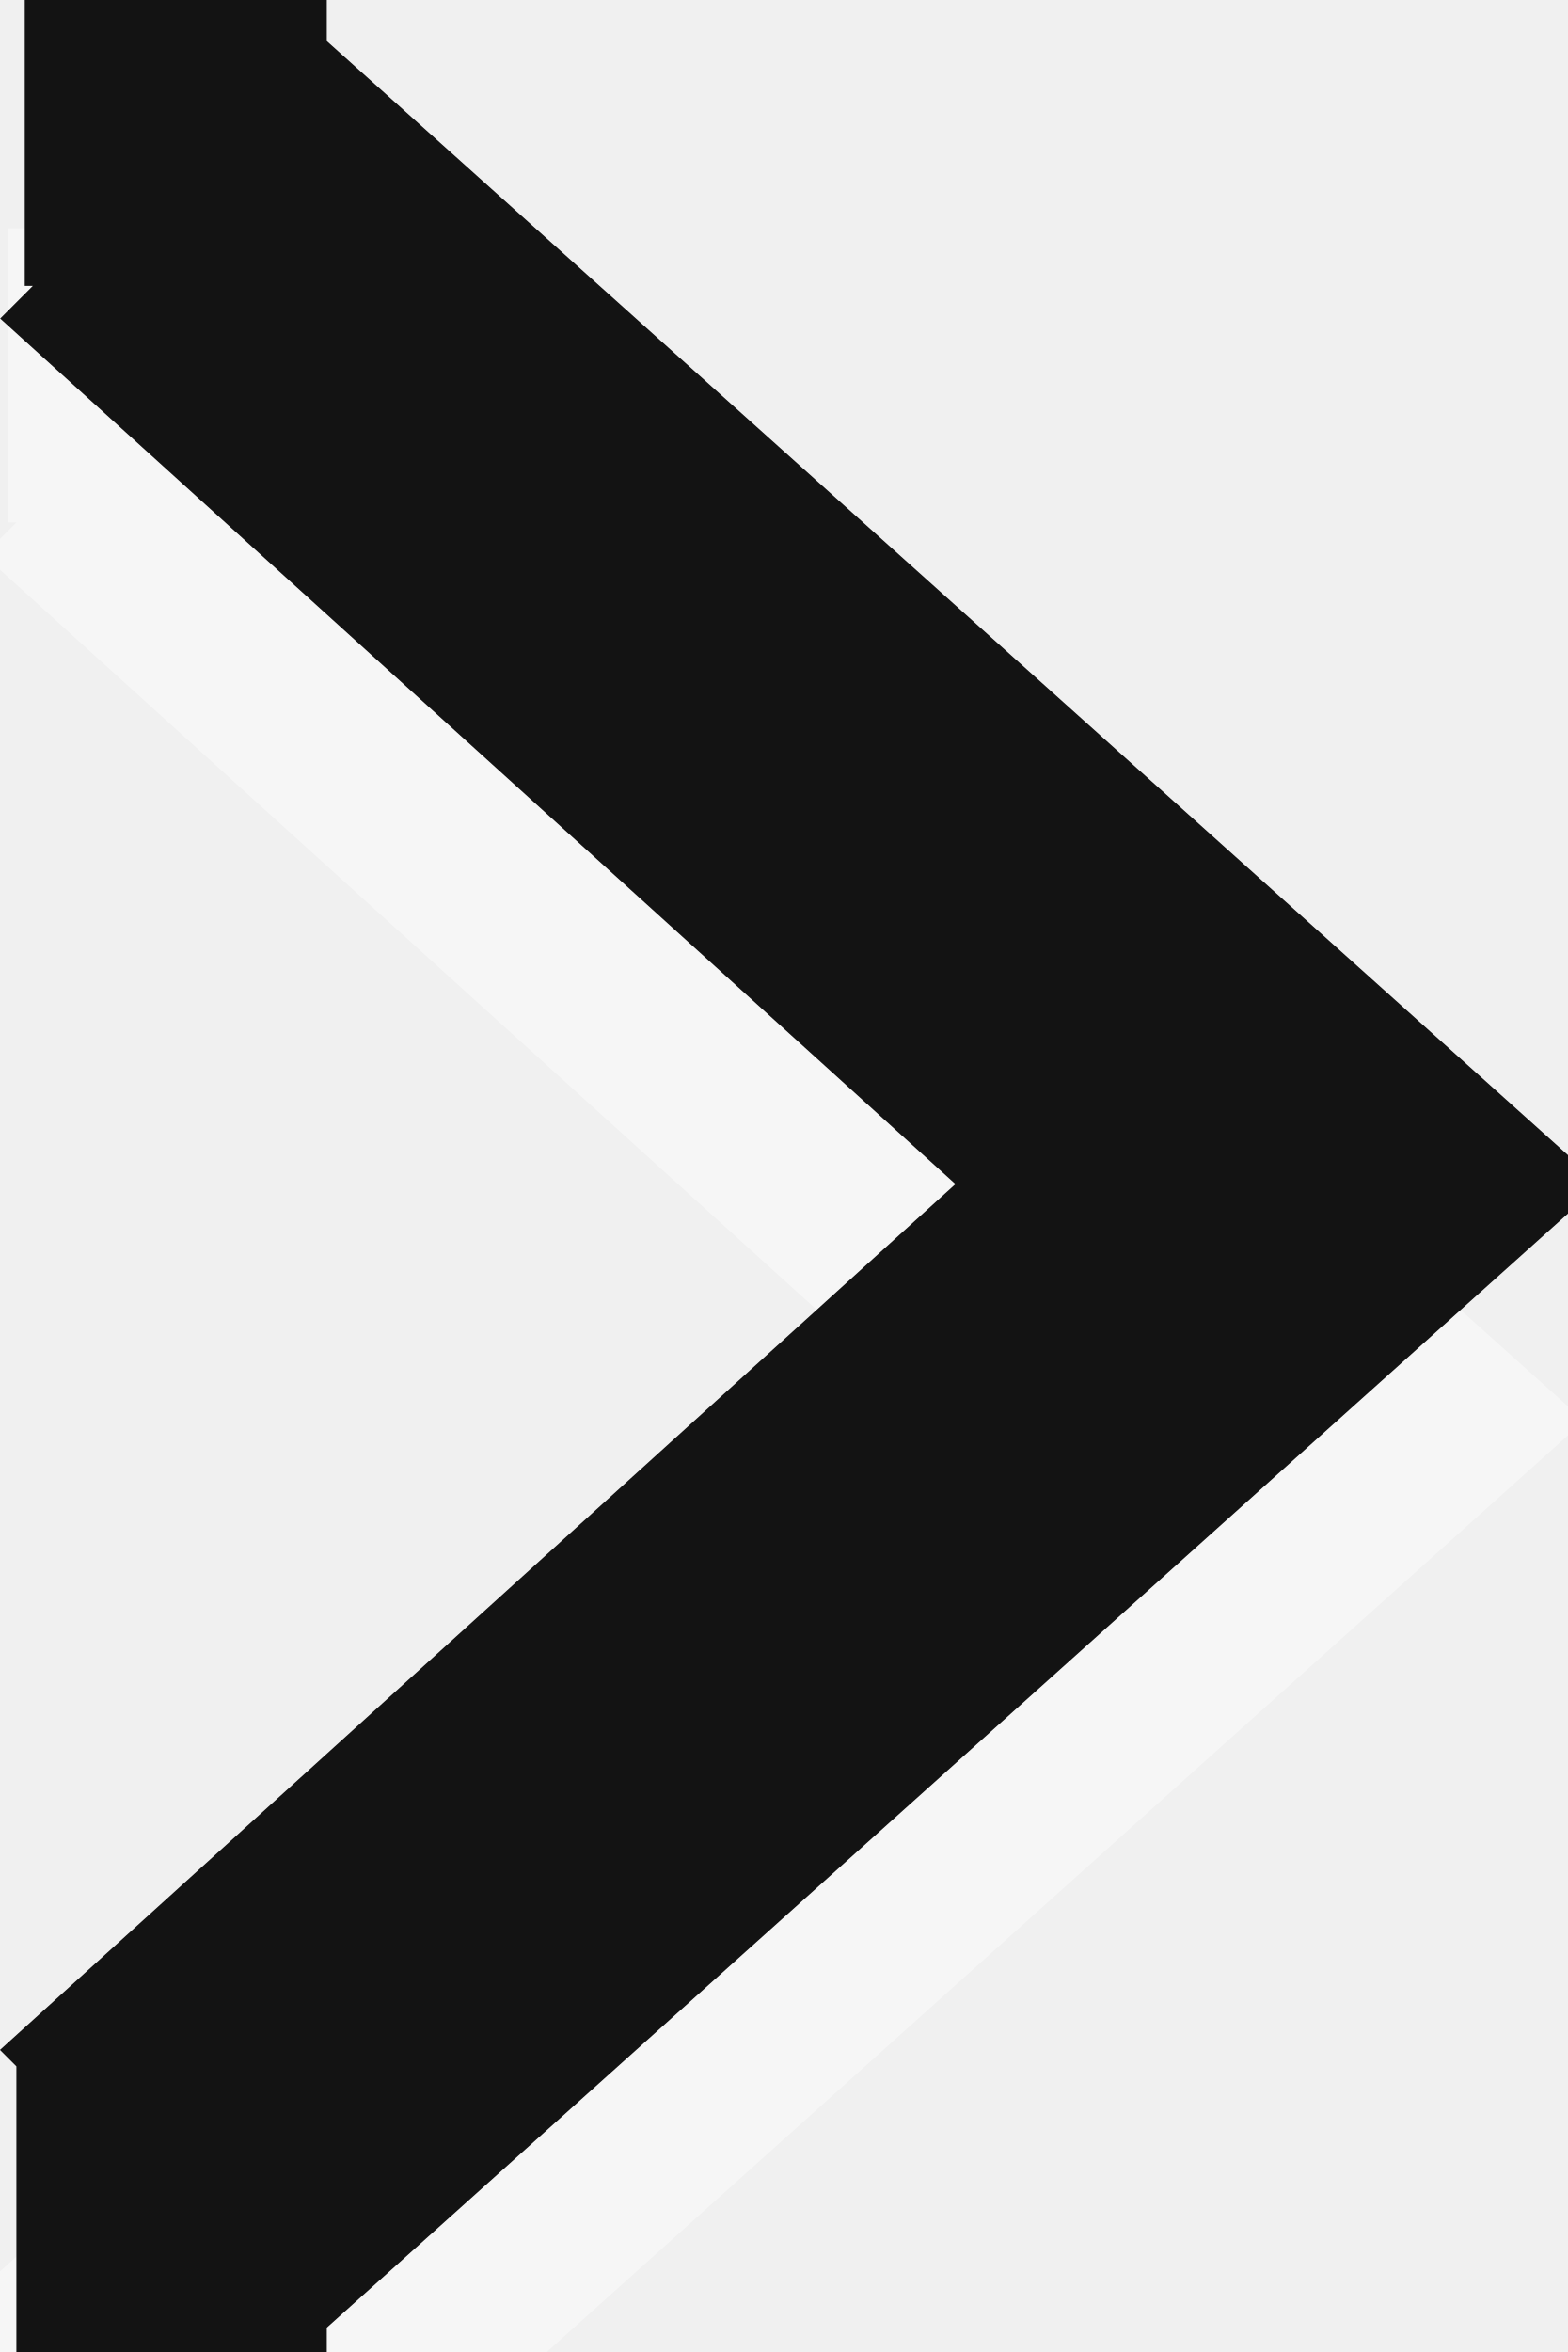
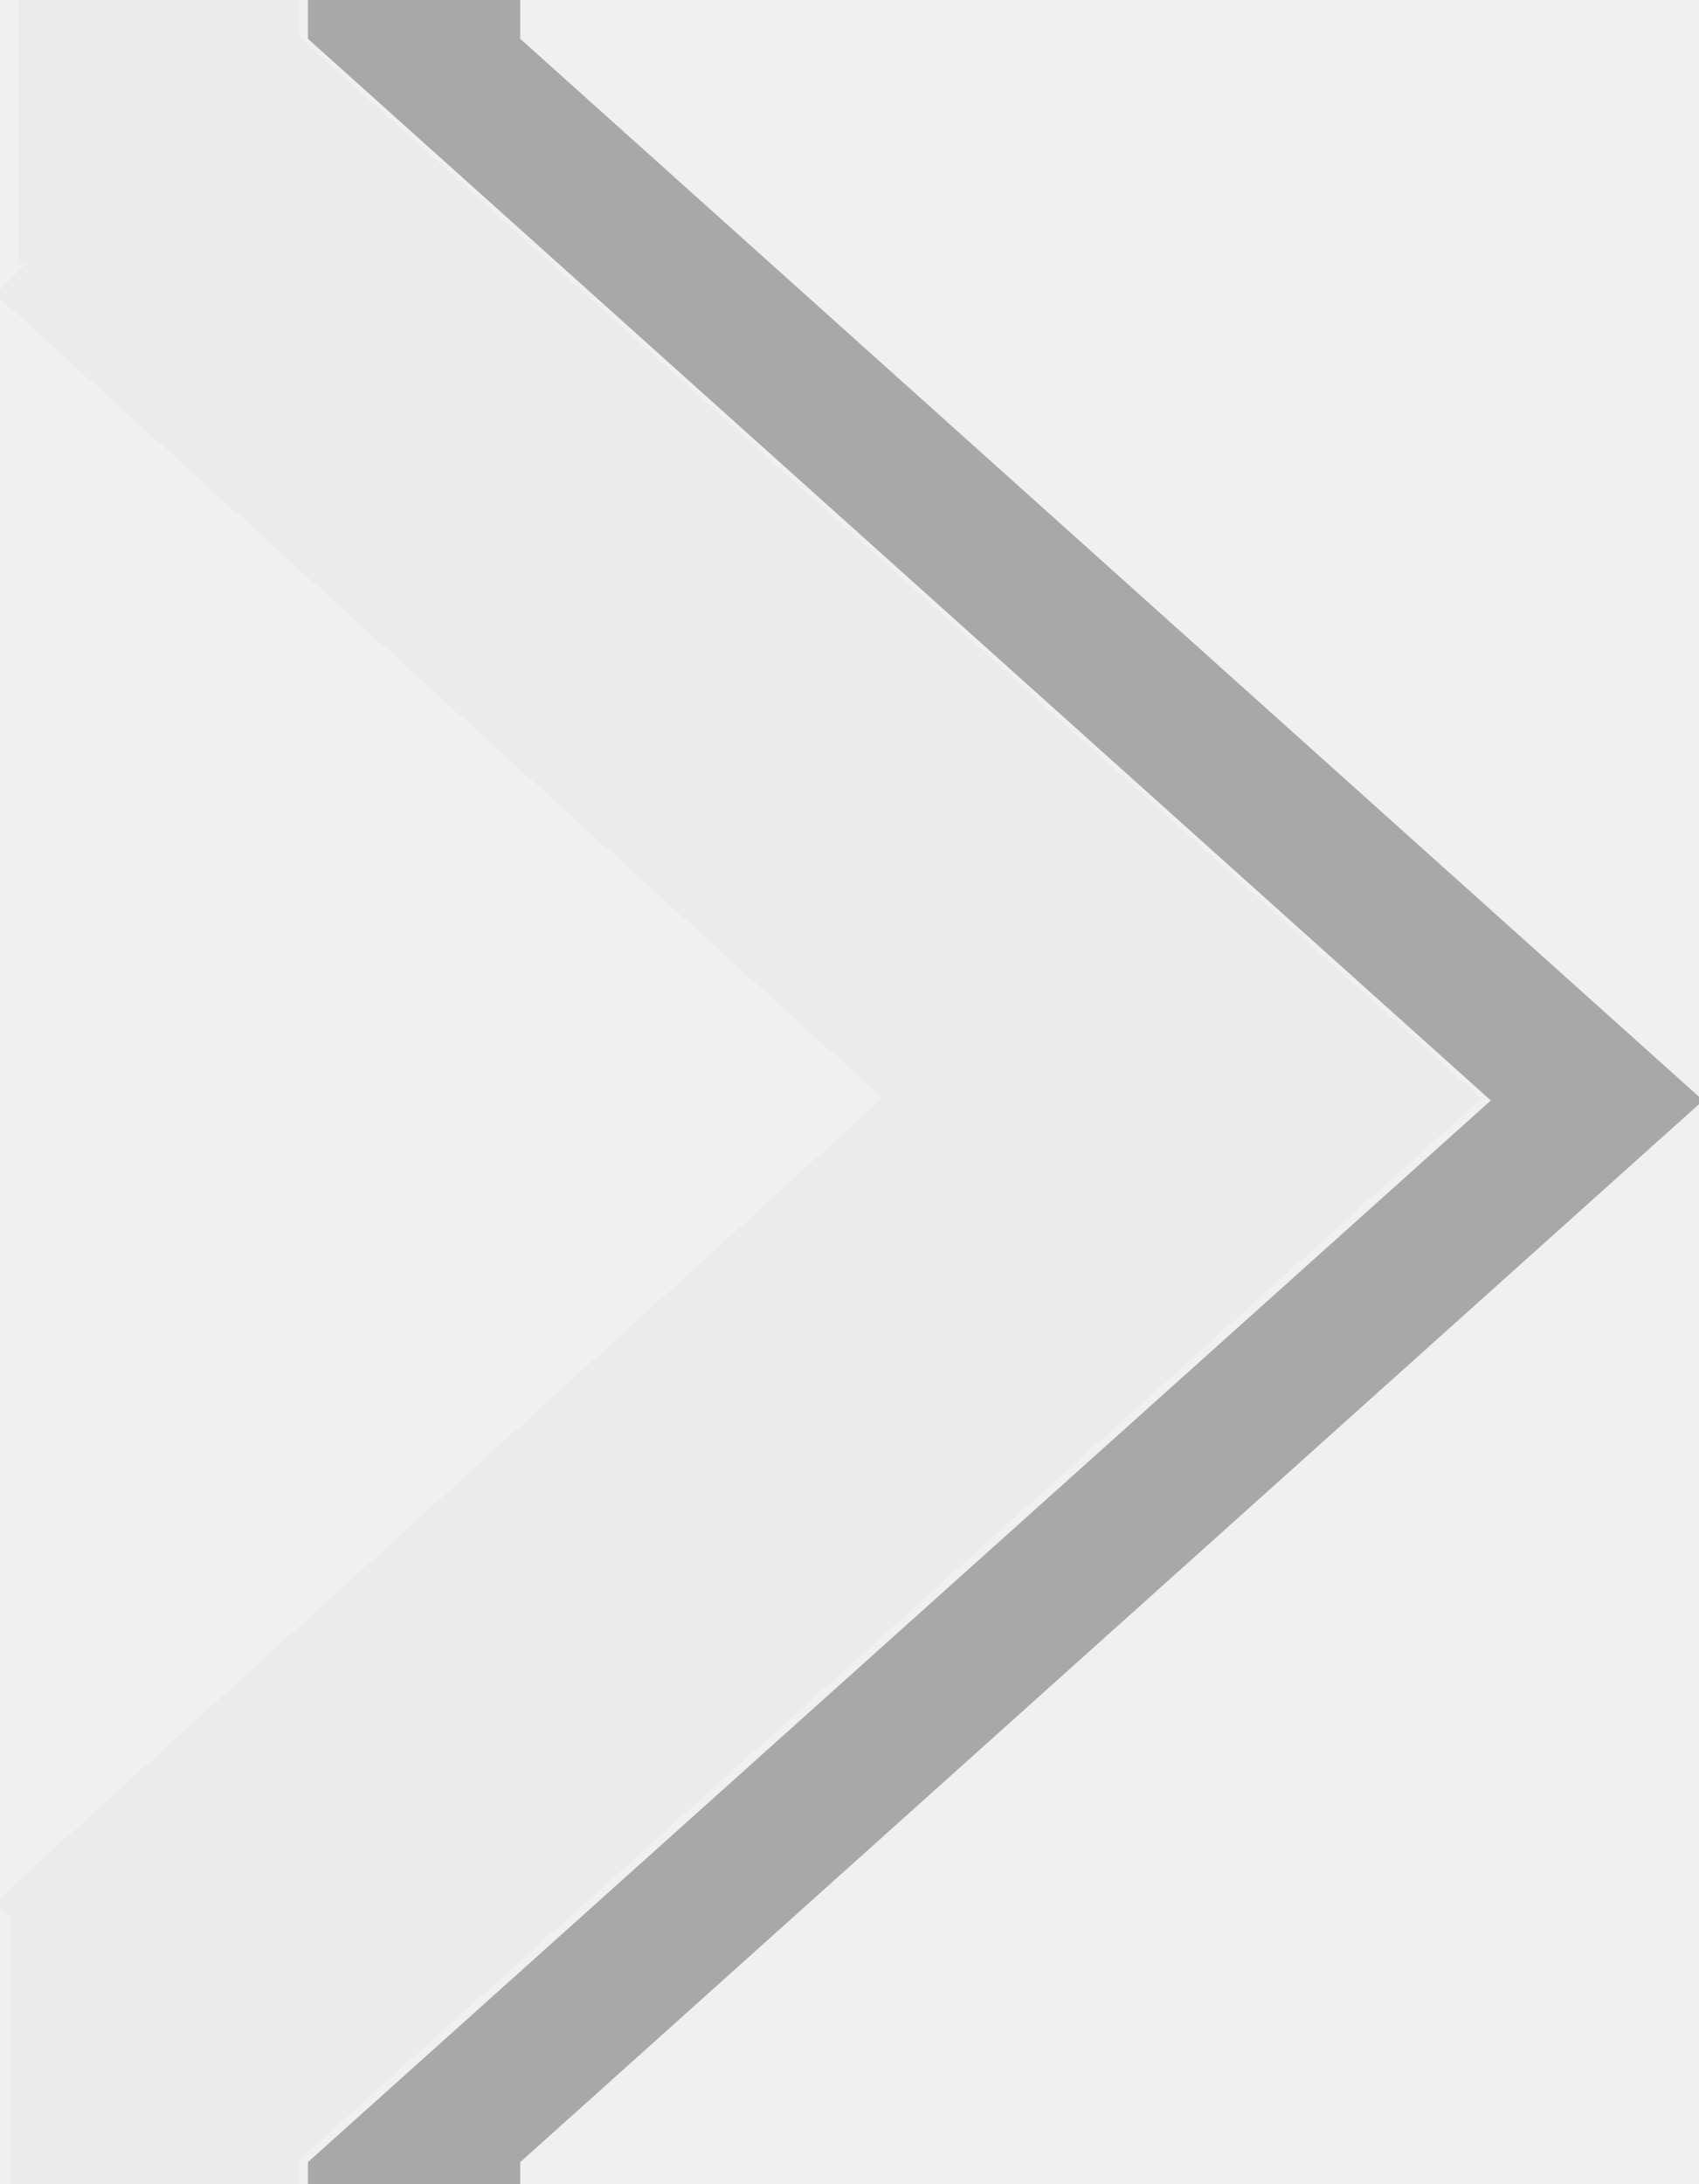
- <svg xmlns="http://www.w3.org/2000/svg" xmlns:xlink="http://www.w3.org/1999/xlink" width="6" height="9" id="svg2" version="1.1">
+ <svg xmlns="http://www.w3.org/2000/svg" xmlns:xlink="http://www.w3.org/1999/xlink" width="7" height="9" id="svg2" version="1.1">
  <defs id="defs4">
    <linearGradient id="linearGradient3803">
      <stop style="stop-color:#555555;stop-opacity:1;" offset="0" id="stop3805" />
      <stop style="stop-color:#555555;stop-opacity:1;" offset="1" id="stop3807" />
    </linearGradient>
    <linearGradient id="linearGradient3776">
      <stop style="stop-color:#060606;stop-opacity:1;" offset="0" id="stop3778" />
      <stop style="stop-color:#161616;stop-opacity:1;" offset="1" id="stop3780" />
    </linearGradient>
    <linearGradient xlink:href="#linearGradient3803-4" id="linearGradient3809-9" x1="6" y1="1047.362" x2="6" y2="1051.362" gradientUnits="userSpaceOnUse" gradientTransform="matrix(1.251386,0,0,1.673607,-1.131239,-707.6573)" />
    <linearGradient id="linearGradient3803-4">
      <stop style="stop-color:#030303;stop-opacity:1;" offset="0" id="stop3805-9" />
      <stop style="stop-color:#0e0e0e;stop-opacity:1;" offset="1" id="stop3807-1" />
    </linearGradient>
    <linearGradient xlink:href="#linearGradient3803-7" id="linearGradient3872-4" gradientUnits="userSpaceOnUse" gradientTransform="matrix(1.116187,0,0,1.374516,-0.5228407,-393.5688)" x1="6" y1="1047.362" x2="6" y2="1051.362" />
    <linearGradient id="linearGradient3803-7">
      <stop style="stop-color:#555555;stop-opacity:1;" offset="0" id="stop3805-2" />
      <stop style="stop-color:#555555;stop-opacity:1;" offset="1" id="stop3807-3" />
    </linearGradient>
    <clipPath clipPathUnits="userSpaceOnUse" id="clipPath3795">
-       <path style="opacity:0.3;fill:#0e0e0e;fill-opacity:1;stroke:#0e0e0e;stroke-width:0.641;stroke-linecap:butt;stroke-linejoin:round;stroke-miterlimit:4;stroke-opacity:1;stroke-dasharray:none;stroke-dashoffset:0" d="m -10.029,1047.907 4.132,3.679 1.027,-0.92 -3.08,-2.76 3.08,-2.76 -1.027,-0.92 -4.132,3.679 z" id="path3797" />
+       <path style="opacity:0.3;fill:#0e0e0e;fill-opacity:1;stroke:#0e0e0e;stroke-width:0.641;stroke-linecap:butt;stroke-linejoin:round;stroke-miterlimit:4;stroke-dasharray:none;stroke-dashoffset:0;stroke-opacity:1" d="m -10.029,1047.907 4.132,3.679 1.027,-0.92 -3.08,-2.76 3.08,-2.76 -1.027,-0.92 -4.132,3.679 z" id="path3797" />
    </clipPath>
  </defs>
  <g transform="translate(0,-1043.362)" id="layer1">
-     <path style="opacity:0.4;fill:#ffffff;fill-opacity:1;stroke:#555555;stroke-width:0;stroke-linecap:butt;stroke-linejoin:round;stroke-miterlimit:4;stroke-opacity:1;stroke-dasharray:none;stroke-dashoffset:0" d="m -0.062,1052.112 0.062,0.062 0,1.125 1.188,0 0,-0.125 4.875,-4.375 -4.875,-4.375 0,-0.188 -1.156,0 0,1.125 0.031,0 -0.125,0.125 3.656,3.312 -3.656,3.312 z" id="rect3757-41" />
-     <path style="opacity:0.26;fill:#000000;fill-opacity:1;stroke:#555555;stroke-width:0;stroke-linecap:butt;stroke-linejoin:round;stroke-miterlimit:4;stroke-opacity:1;stroke-dasharray:none;stroke-dashoffset:0" d="m -25.069,1041.783 5.607,5.05 1.393,-1.263 -4.179,-3.787 4.179,-3.788 -1.393,-1.263 -5.607,5.051 z" id="rect3757-4" />
-     <path style="opacity:0.26;fill:#000000;fill-opacity:1;stroke:#555555;stroke-width:0;stroke-linecap:butt;stroke-linejoin:round;stroke-miterlimit:4;stroke-opacity:1;stroke-dasharray:none;stroke-dashoffset:0" d="m -19.717,1056.284 5.607,5.05 1.393,-1.263 -4.179,-3.787 4.179,-3.788 -1.393,-1.263 -5.607,5.051 z" id="rect3757-8" />
+     <path style="opacity:0.26;fill:#000000;fill-opacity:1;stroke:#555555;stroke-width:0;stroke-linecap:butt;stroke-linejoin:round;stroke-miterlimit:4;stroke-dasharray:none;stroke-dashoffset:0;stroke-opacity:1" d="m -25.069,1041.783 5.607,5.05 1.393,-1.263 -4.179,-3.787 4.179,-3.788 -1.393,-1.263 -5.607,5.051 z" id="rect3757-4" />
+     <path style="opacity:0.26;fill:#000000;fill-opacity:1;stroke:#555555;stroke-width:0;stroke-linecap:butt;stroke-linejoin:round;stroke-miterlimit:4;stroke-dasharray:none;stroke-dashoffset:0;stroke-opacity:1" d="m -19.717,1056.284 5.607,5.05 1.393,-1.263 -4.179,-3.787 4.179,-3.788 -1.393,-1.263 -5.607,5.051 z" id="rect3757-8" />
    <path id="path3758" style="fill:none;stroke:#000000;stroke-width:2" d="m -42.73,49.45 100,0 -50,-86.603 -50,86.603 z" />
    <path d="m -42.73,49.45 100,0 -50,-86.603 -50,86.603 z" style="fill:none;stroke:#000000;stroke-width:2" id="path3770" />
    <path id="path3784" style="fill:none;stroke:#000000;stroke-width:2" d="m -42.73,49.45 100,0 -50,-86.603 -50,86.603 z" />
-     <path style="opacity:0;fill:none;stroke:#000000;stroke-width:1;stroke-linecap:butt;stroke-linejoin:round;stroke-miterlimit:4;stroke-opacity:0;stroke-dasharray:none;stroke-dashoffset:0" id="path3792" d="M 8.248,10.574 3.365,7.555 -1.891,9.866 -0.529,4.289 -4.351,0.005 1.375,-0.423 4.268,-5.382 6.444,-0.069 12.054,1.15 7.674,4.862 z" transform="translate(0,1039.362)" />
-     <path style="opacity:0;fill:none;stroke:#000000;stroke-width:1;stroke-linecap:butt;stroke-linejoin:round;stroke-miterlimit:4;stroke-opacity:0;stroke-dasharray:none;stroke-dashoffset:0" id="path3794" d="M 8.086,6.477 5.069,4.812 1.987,6.354 2.638,2.97 0.219,0.516 3.639,0.089 5.226,-2.97 6.688,0.15 10.088,0.715 7.572,3.07 z" transform="translate(0,1039.362)" />
-     <path style="fill:#131313;fill-opacity:1;stroke:#555555;stroke-width:0;stroke-linecap:butt;stroke-linejoin:round;stroke-miterlimit:4;stroke-opacity:1;stroke-dasharray:none;stroke-dashoffset:0" d="m 7e-4,1051.207 0.062,0.062 0,1.125 1.188,0 0,-0.125 4.875,-4.375 -4.875,-4.375 0,-0.188 -1.156,0 0,1.125 0.031,0 -0.125,0.125 3.656,3.312 L 0,1051.206 z" id="rect3757" />
+     <path style="opacity:0;fill:none;stroke:#000000;stroke-width:1;stroke-linecap:butt;stroke-linejoin:round;stroke-miterlimit:4;stroke-dasharray:none;stroke-dashoffset:0;stroke-opacity:0" id="path3792" d="M 8.248,10.574 3.365,7.555 -1.891,9.866 -0.529,4.289 -4.351,0.005 1.375,-0.423 4.268,-5.382 6.444,-0.069 12.054,1.15 7.674,4.862 Z" transform="translate(0,1039.362)" />
+     <path style="opacity:0;fill:none;stroke:#000000;stroke-width:1;stroke-linecap:butt;stroke-linejoin:round;stroke-miterlimit:4;stroke-dasharray:none;stroke-dashoffset:0;stroke-opacity:0" id="path3794" d="M 8.086,6.477 5.069,4.812 1.987,6.354 2.638,2.97 0.219,0.516 3.639,0.089 5.226,-2.97 6.688,0.15 10.088,0.715 7.572,3.07 Z" transform="translate(0,1039.362)" />
+     <g id="g4203" transform="matrix(0,-1,1,0,-1045.343,1052.366)">
+       <path id="rect3757-41" transform="translate(0,1045.362)" d="m -0.031,1.25 0,0.875 0.125,0 4.375,4.875 4.375,-4.875 0.188,0 0,-0.875 -0.188,0 -4.375,4.875 -4.375,-4.875 -0.125,0 z" style="opacity:0.3;fill:#000000;fill-opacity:1;stroke:#555555;stroke-width:0;stroke-linecap:butt;stroke-linejoin:round;stroke-miterlimit:4;stroke-dasharray:none;stroke-dashoffset:0;stroke-opacity:1" />
+       <path id="rect3757-2" d="m 1.165,1045.324 -0.062,0.062 -1.125,0 0,1.188 0.125,0 4.375,4.875 4.375,-4.875 0.188,0 0,-1.156 -1.125,0 0,0.031 -0.125,-0.125 -3.312,3.656 -3.312,-3.656 z" style="opacity:0.8;fill:#eaeaea;fill-opacity:1;stroke:#555555;stroke-width:0;stroke-linecap:butt;stroke-linejoin:round;stroke-miterlimit:4;stroke-dasharray:none;stroke-dashoffset:0;stroke-opacity:1" />
+     </g>
+     <path style="opacity:0.3;fill:#000000;fill-opacity:1;stroke:#555555;stroke-width:0;stroke-linecap:butt;stroke-linejoin:round;stroke-miterlimit:4;stroke-dasharray:none;stroke-dashoffset:0;stroke-opacity:1" d="m -10.408,1055.868 -0.062,0.062 -1.125,0 0,1.188 0.125,0 4.375,4.875 4.375,-4.875 0.188,0 0,-1.156 -1.125,0 0,0.031 -0.125,-0.125 -3.312,3.656 -3.313,-3.656 z" id="rect3757-41-0" />
  </g>
</svg>
